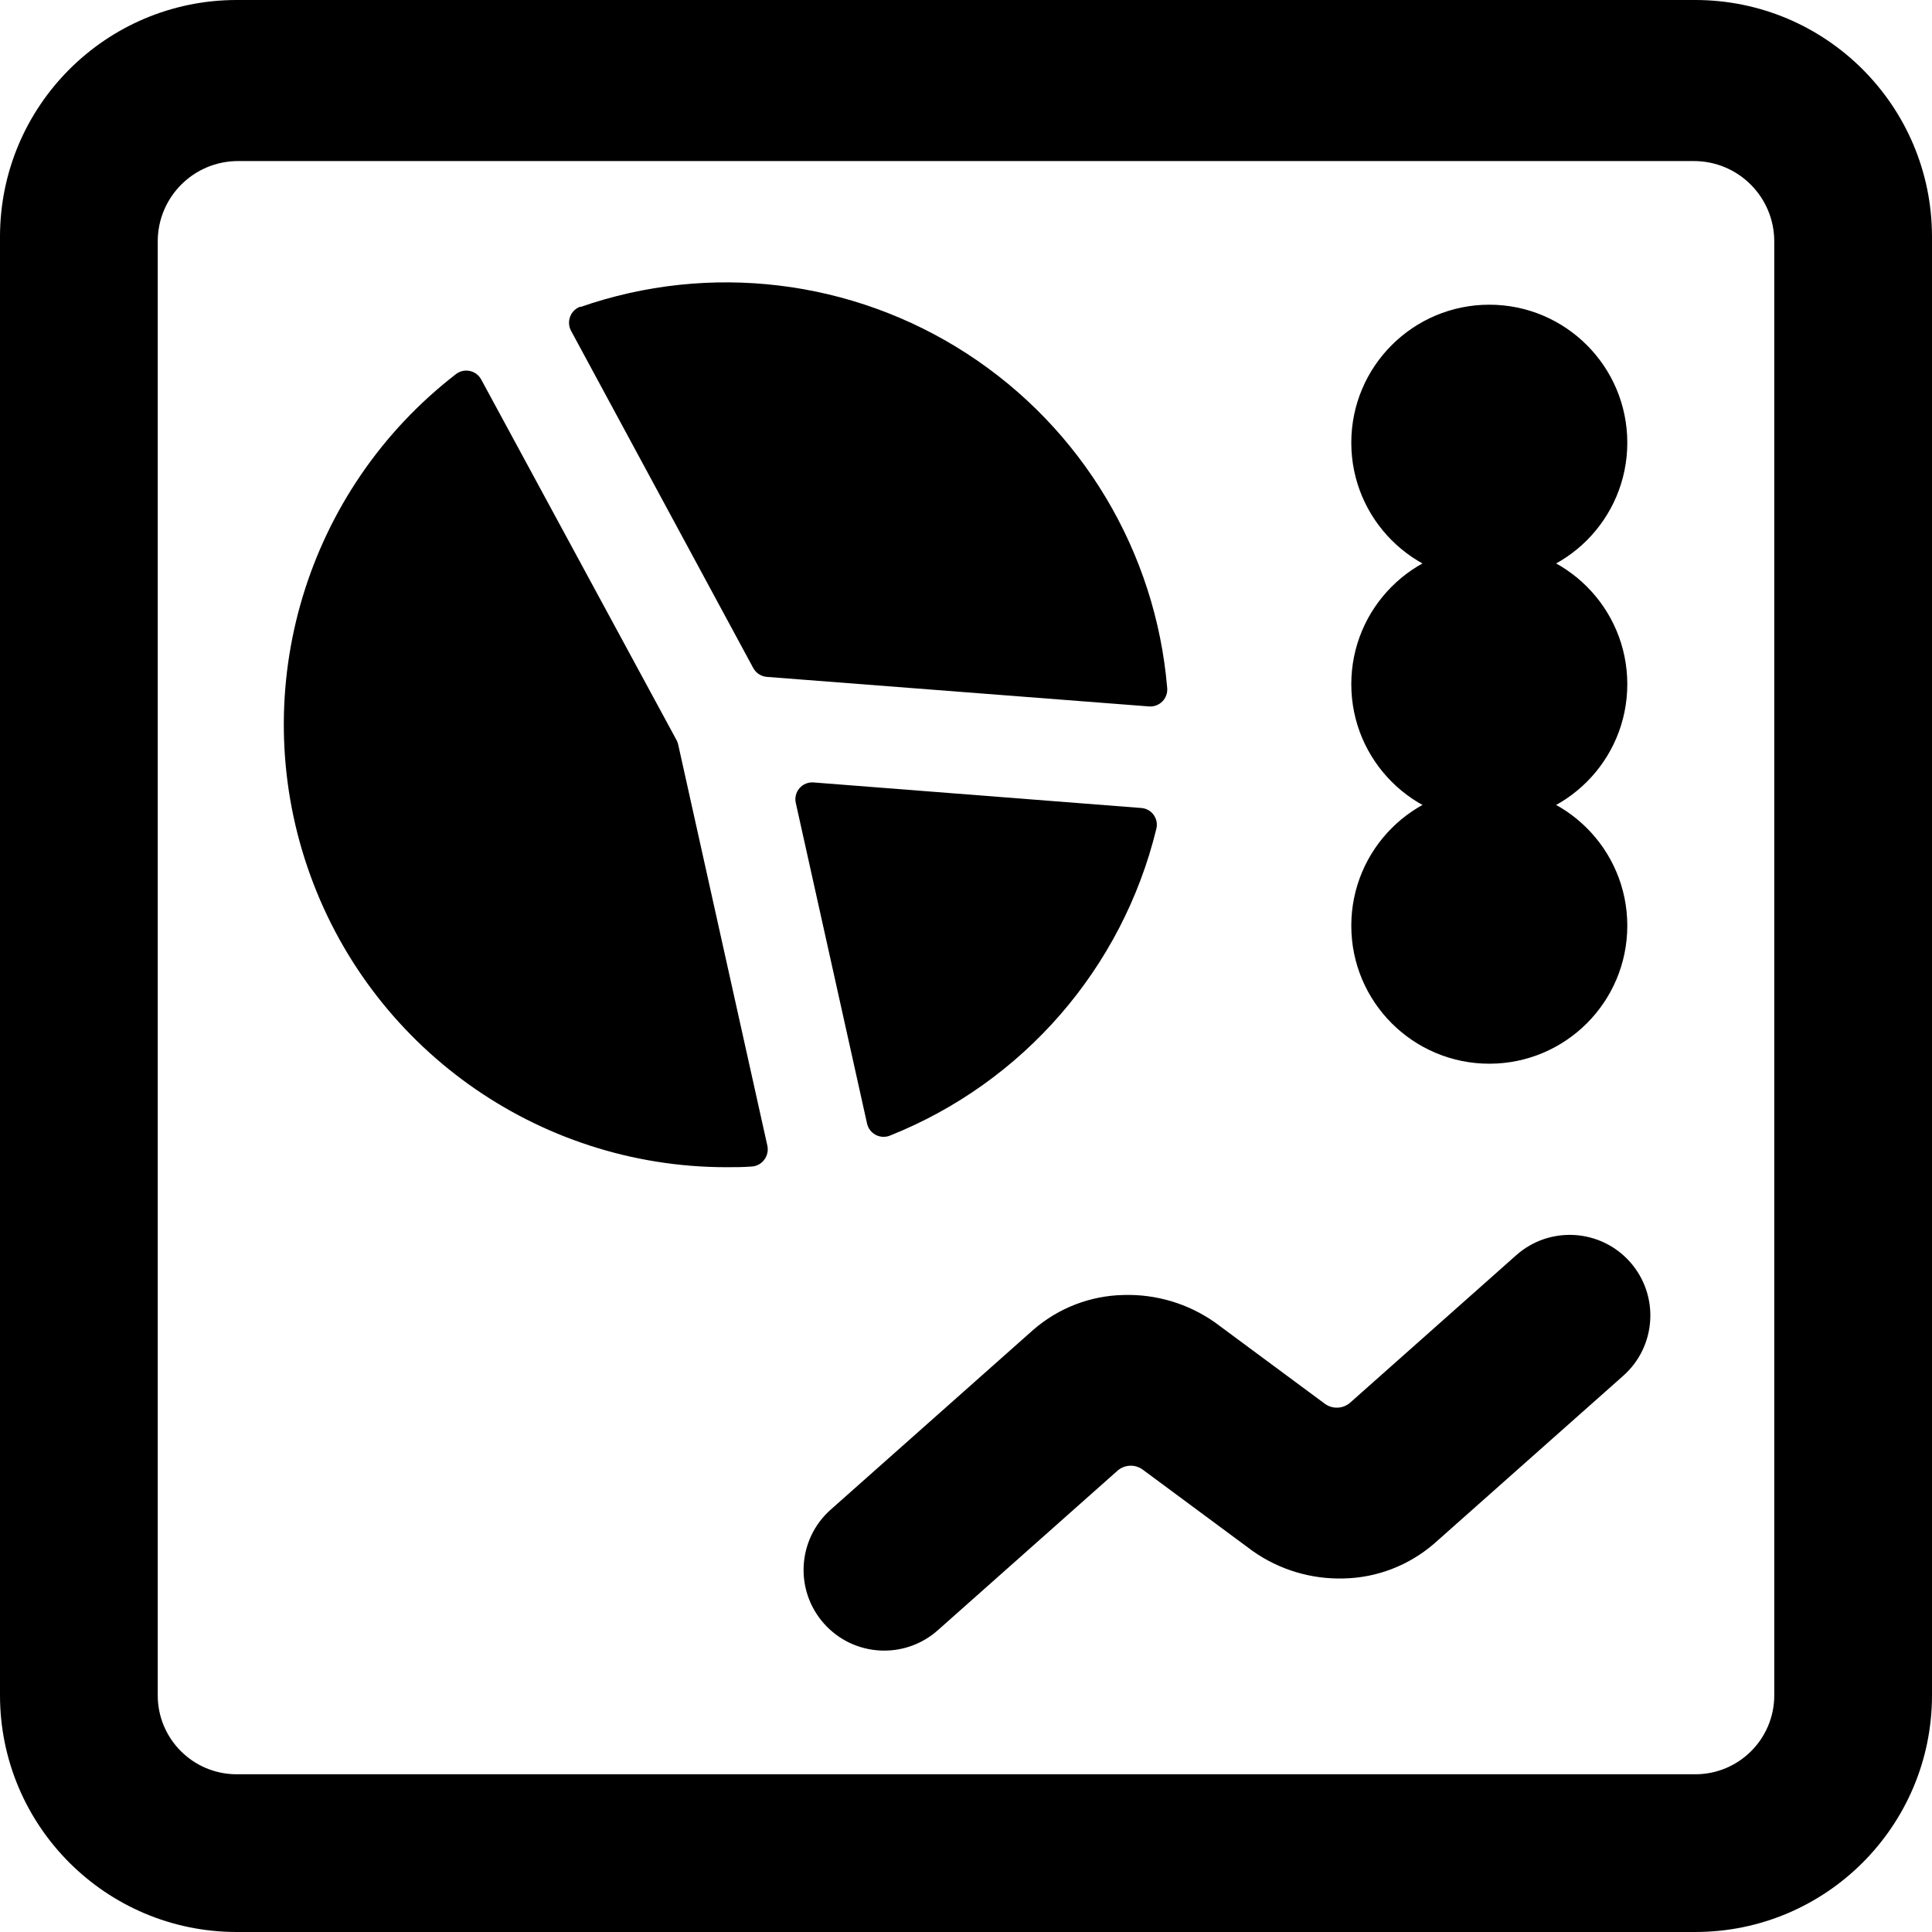
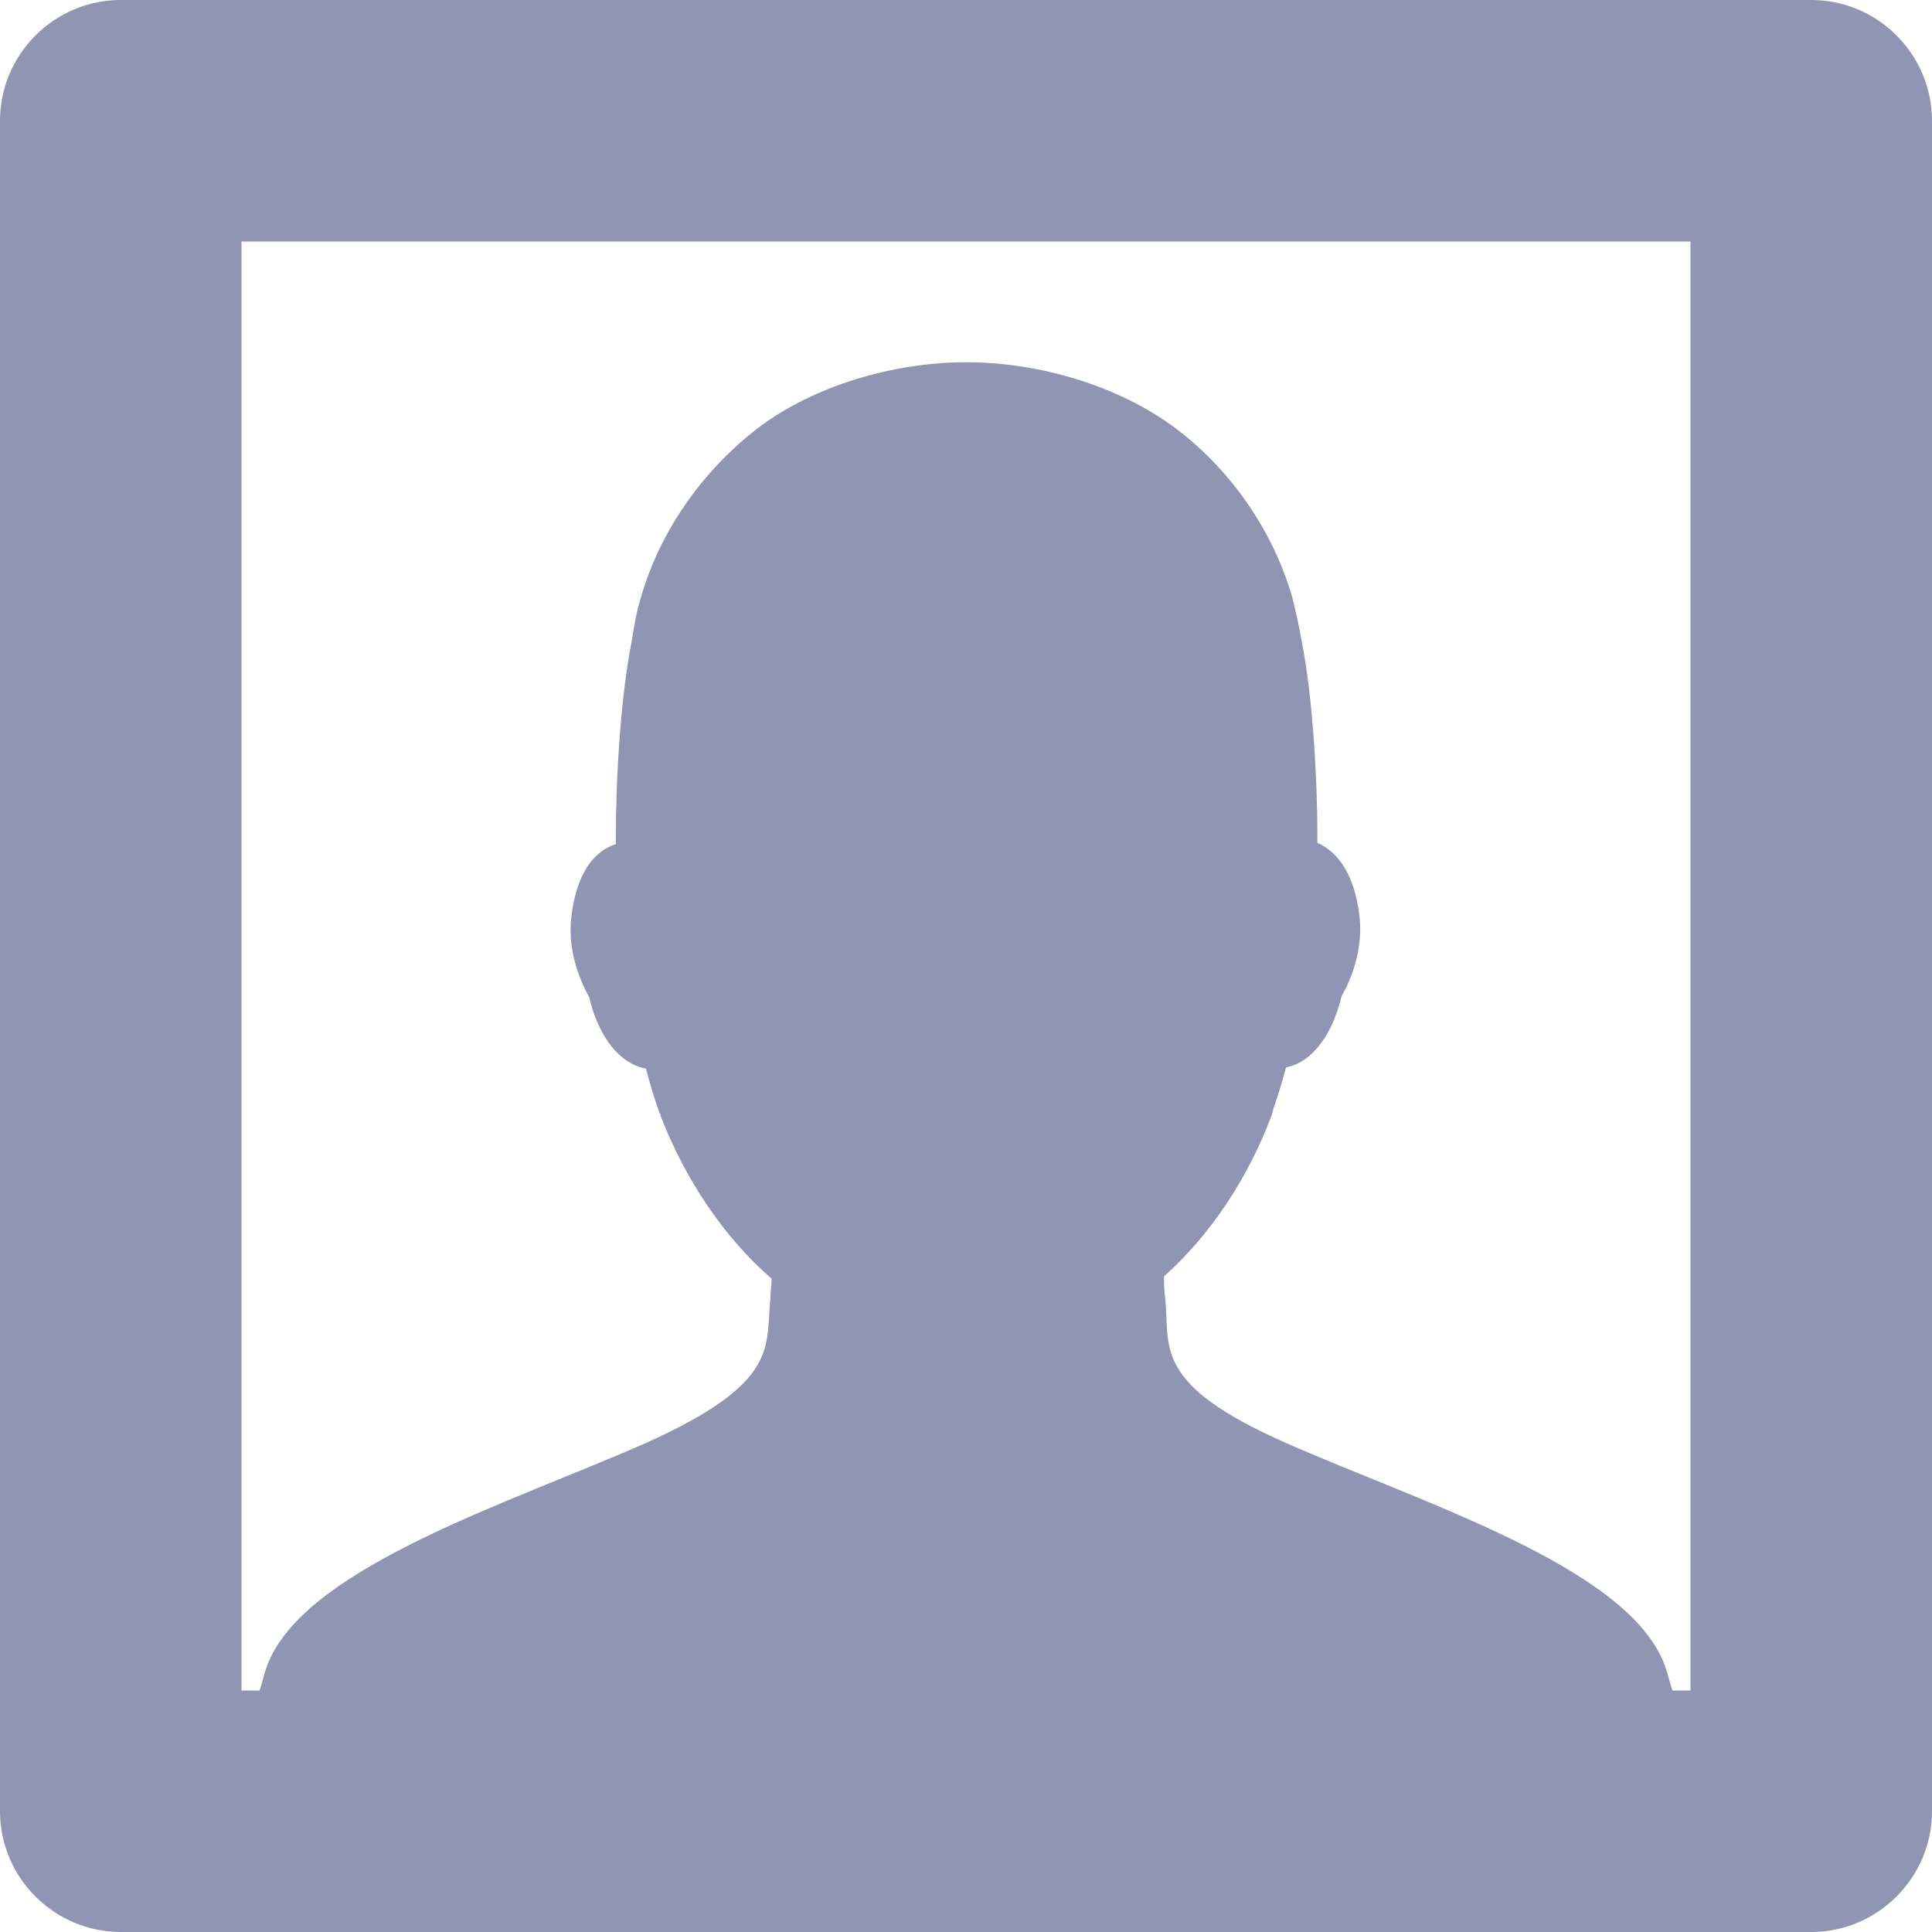
- <svg xmlns="http://www.w3.org/2000/svg" width="14" height="14" viewBox="0 0 14 14">
-   <g fill-rule="nonzero">
-     <path d="M1.714 14h10.572A1.716 1.716 0 0014 12.286V1.714A1.716 1.716 0 0012.286 0H1.714A1.716 1.716 0 000 1.714v10.572A1.716 1.716 0 001.714 14zm10.572-1.143H1.714a.572.572 0 01-.571-.571V1.75c0-.322.26-.583.583-.583h10.548c.322 0 .583.26.583.583v10.536a.572.572 0 01-.571.571z" />
-     <path d="M10.988 9.095l-1.204 1.069a.147.147 0 01-.184.008l-.797-.59a1.095 1.095 0 00-.662-.198c-.24.005-.471.094-.653.252L6.02 10.939a.584.584 0 10.775.875l1.302-1.156a.146.146 0 01.183-.009l.797.59c.194.137.426.206.662.199.24-.005.471-.095.653-.252l1.37-1.216a.584.584 0 10-.774-.875zM8.36 5.905a.121.121 0 00-.09-.05L5.897 5.67a.122.122 0 00-.13.15l.516 2.322a.123.123 0 00.166.087 3.212 3.212 0 001.93-2.222.121.121 0 00-.02-.103zM4.205 2.222a.124.124 0 00-.067.175l1.321 2.445c.02.036.057.06.099.063l2.767.214a.123.123 0 00.133-.133 3.208 3.208 0 00-4.253-2.761v-.003zM3.404 2.688a.122.122 0 00-.1.023 3.208 3.208 0 001.958 5.747c.062 0 .124 0 .186-.005a.121.121 0 00.09-.049.125.125 0 00.023-.1l-.646-2.906a.132.132 0 00-.011-.032L3.487 2.75a.123.123 0 00-.083-.062z" />
-     <circle cx="10.792" cy="3.208" r="1" />
-     <circle cx="10.792" cy="4.958" r="1" />
-     <circle cx="10.792" cy="6.708" r="1" />
-   </g>
+ <svg xmlns="http://www.w3.org/2000/svg" width="16" height="16" viewBox="0 0 16 16" fill="none">
+   <path fill-rule="evenodd" clip-rule="evenodd" d="M15 0H1C0.45 0 0 0.45 0 1V15C0 15.55 0.45 16 1 16H15C15.55 16 16 15.55 16 15V1C16 0.45 15.55 0 15 0ZM14 14H13.85C13.82 13.91 13.81 13.84 13.77 13.75C13.43 12.96 11.76 12.44 10.65 11.95C9.54 11.46 9.69 11.16 9.65 10.75C9.64 10.69 9.64 10.63 9.64 10.57C10.02 10.23 10.33 9.77 10.53 9.24C10.53 9.24 10.54 9.21 10.54 9.2C10.58 9.08 10.62 8.96 10.65 8.84C10.9 8.79 11.05 8.51 11.11 8.25C11.17 8.15 11.29 7.89 11.26 7.6C11.22 7.23 11.07 7.05 10.91 6.98C10.91 6.96 10.91 6.94 10.91 6.92C10.91 6.44 10.87 5.76 10.78 5.31C10.76 5.19 10.73 5.06 10.7 4.94C10.54 4.39 10.19 3.89 9.74 3.55C9.26 3.19 8.6 3 8 3C7.41 3 6.74 3.19 6.27 3.55C5.82 3.9 5.47 4.39 5.31 4.94C5.27 5.07 5.25 5.19 5.23 5.32C5.14 5.77 5.1 6.45 5.1 6.93C5.1 6.95 5.1 6.97 5.1 6.99C4.92 7.05 4.77 7.23 4.73 7.61C4.7 7.9 4.82 8.15 4.88 8.26C4.94 8.52 5.09 8.8 5.35 8.85C5.38 8.97 5.42 9.1 5.46 9.21C5.46 9.22 5.47 9.23 5.47 9.23V9.24C5.68 9.78 6 10.25 6.39 10.59C6.39 10.64 6.38 10.7 6.38 10.75C6.34 11.16 6.46 11.45 5.35 11.95C4.24 12.44 2.58 12.96 2.23 13.75C2.19 13.84 2.18 13.91 2.15 14H2V2H14V14Z" fill="#8F95B2" />
</svg>
